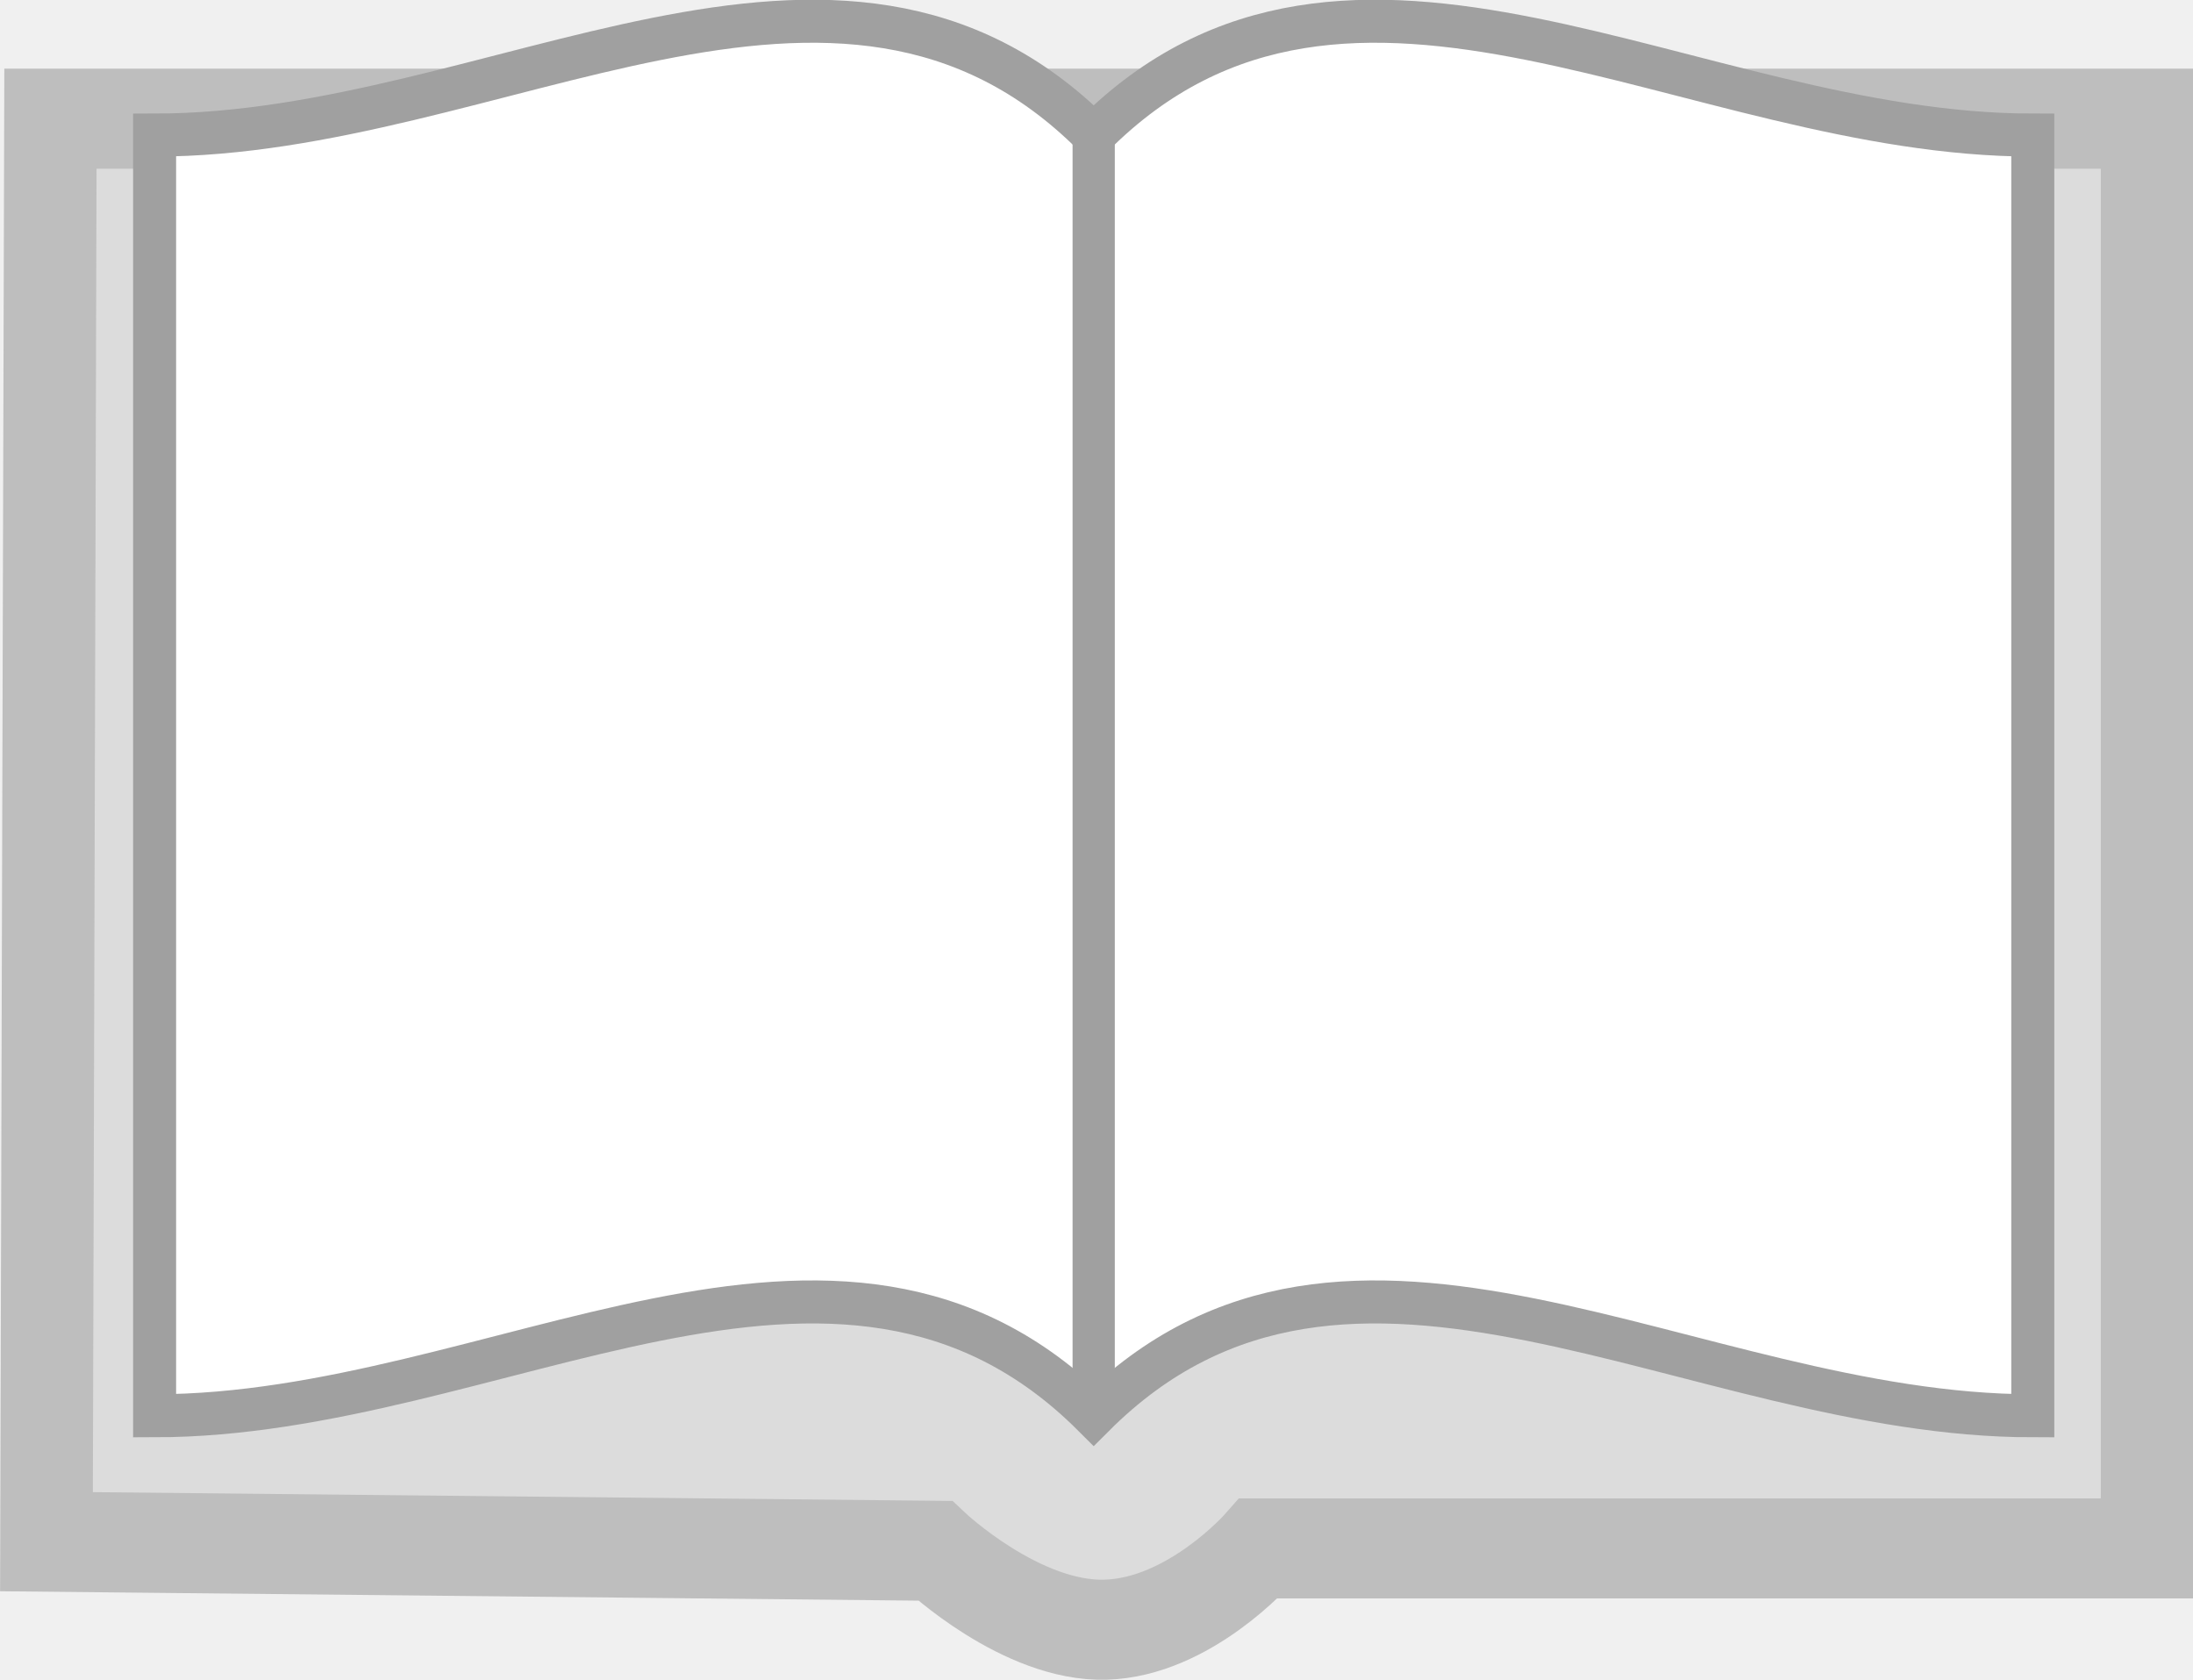
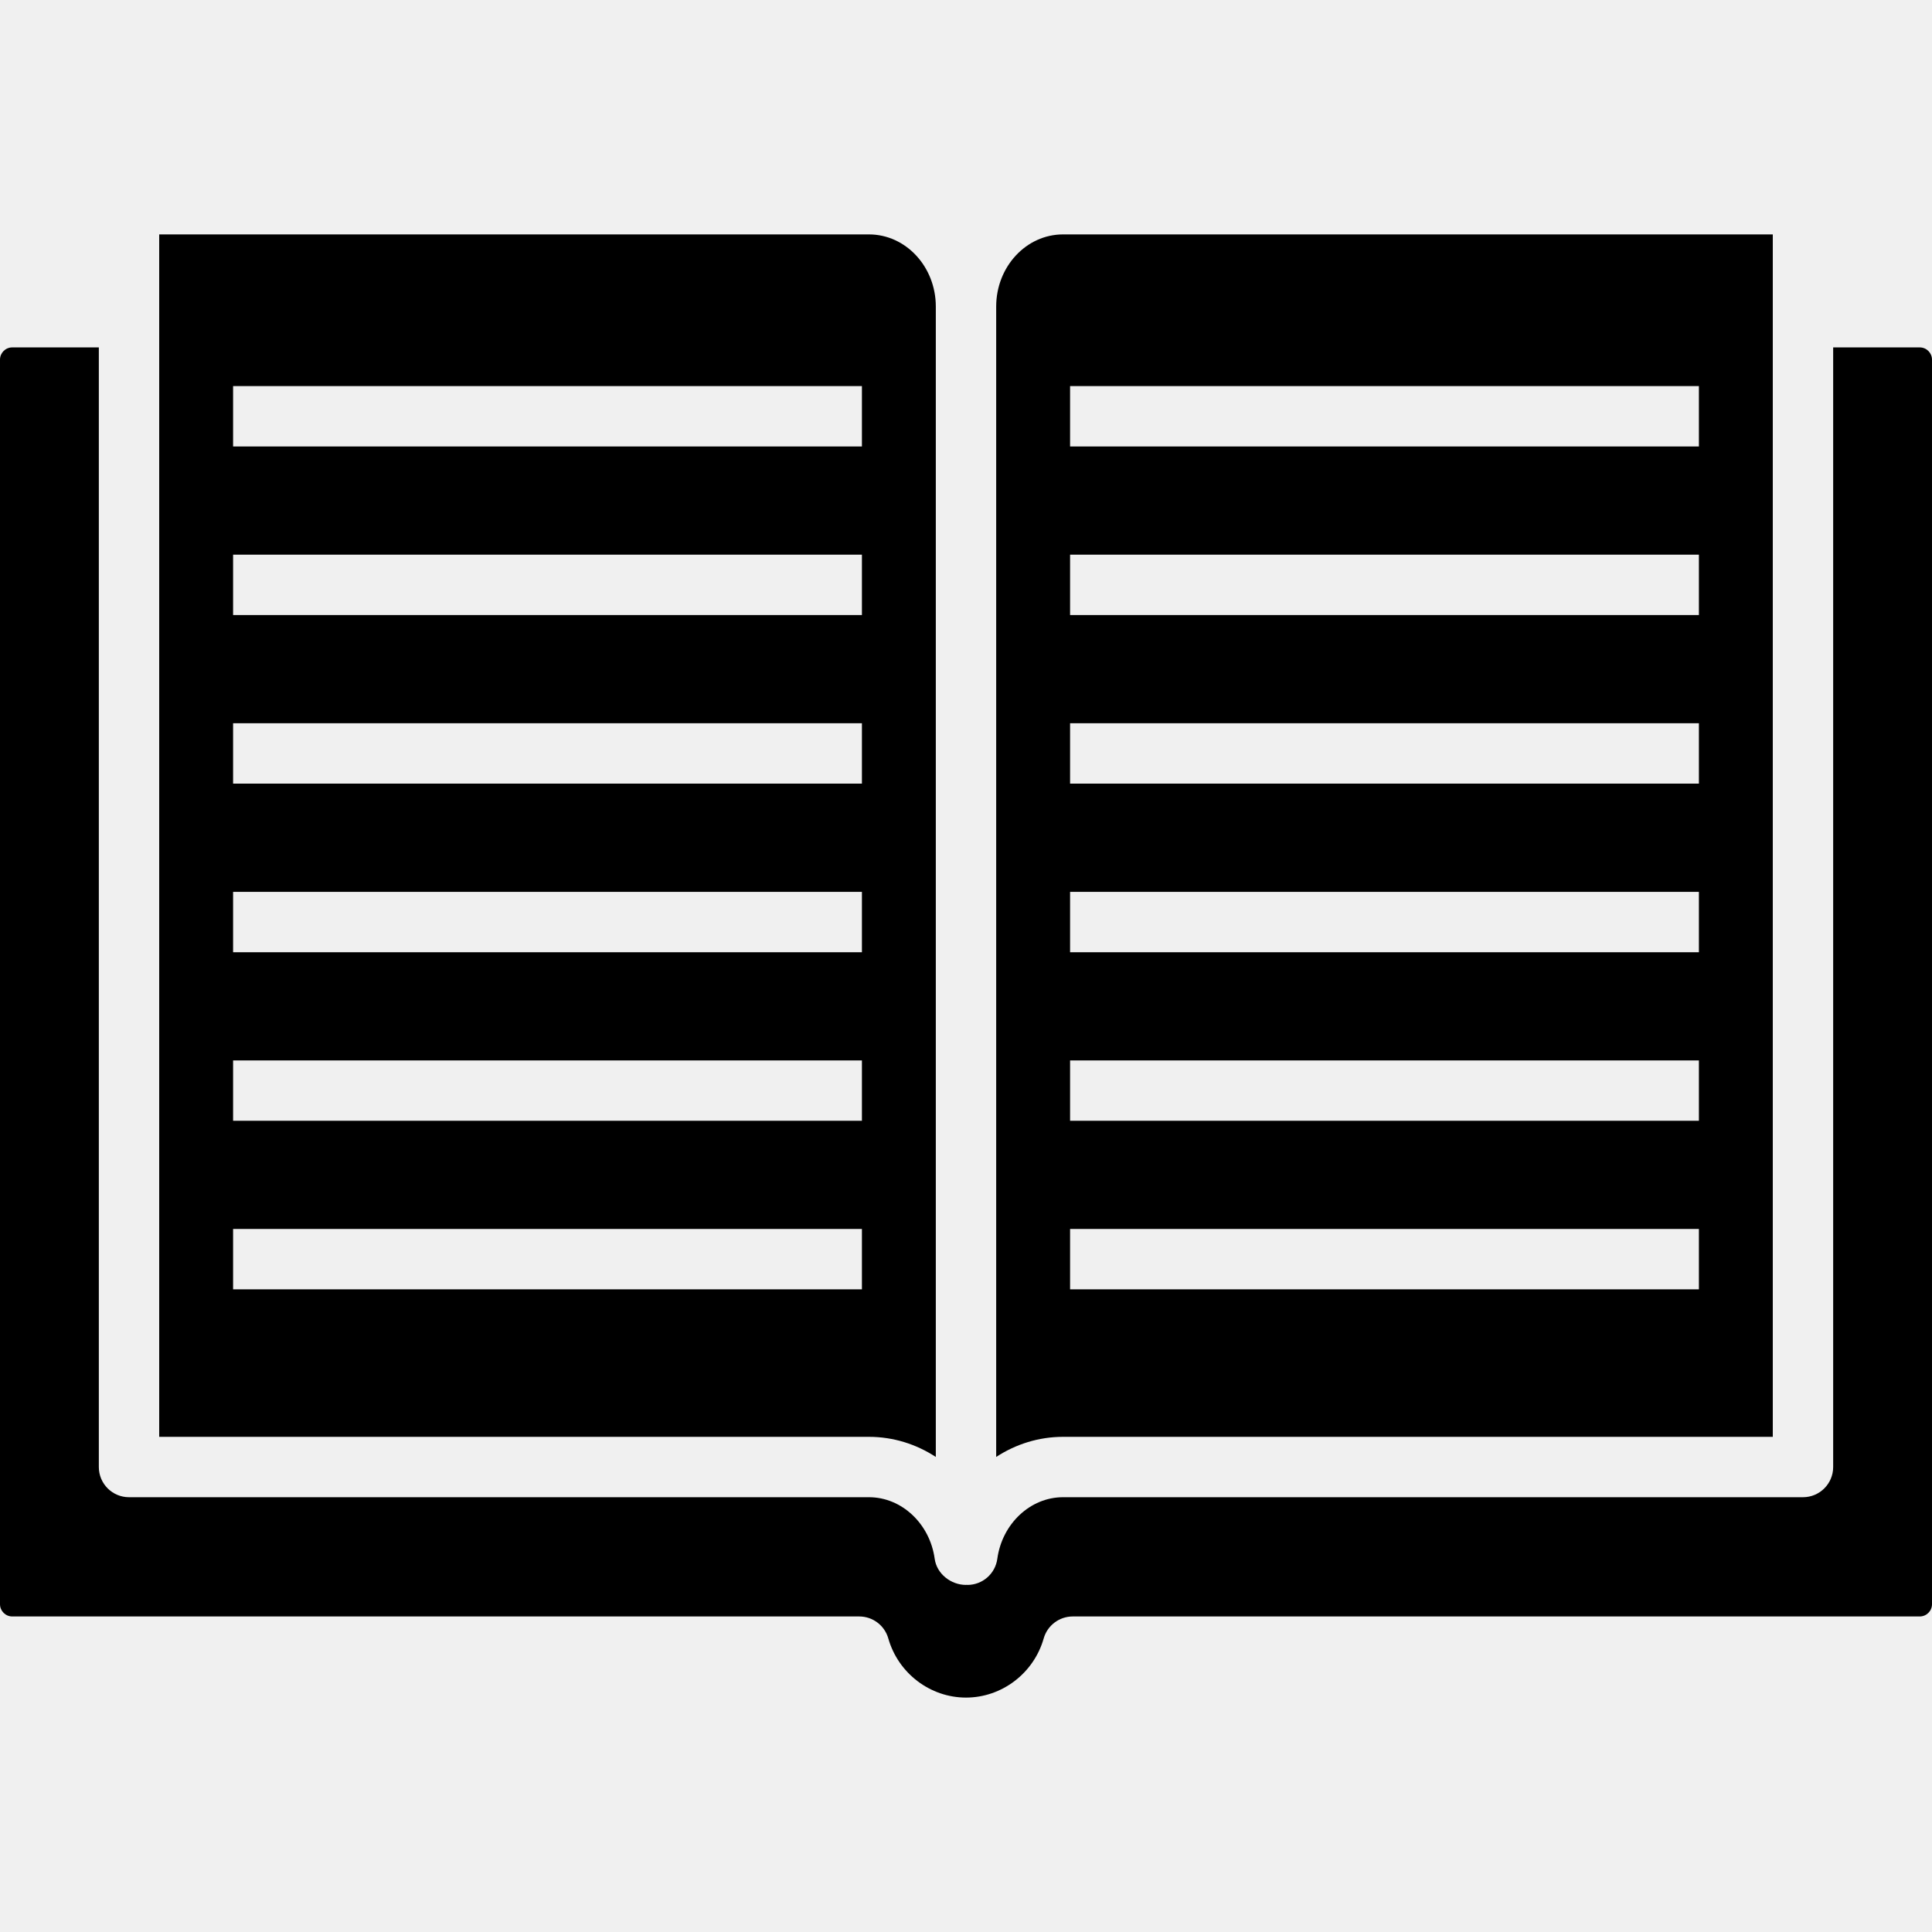
- <svg xmlns="http://www.w3.org/2000/svg" id="svg3264" viewBox="0 0 273.06 209.15" version="1.1">
-   <g id="layer1" transform="translate(-257.74 -285.07)">
-     <g id="g4155" transform="translate(217.42 -308.04)">
-       <g id="g4107-2" transform="matrix(1.0835 0 0 1.1719 -241.34 -122.93)">
-         <path id="path4091-5" style="stroke:#bebebe;stroke-width:10.63;fill:#dcdcdc" d="m265.75 623.62h240.94v151.89h-102.09s-7.957 8.389-17.617 8.637c-9.66 0.248-19.568-8.383-19.568-8.383l-102.12-0.967z" />
-       </g>
-       <g id="g4103-8" transform="translate(-206.18 -6.6133)">
-         <path id="path4093-0" style="stroke:#a0a0a0;stroke-width:5.356;fill:#ffffff" d="m265.75 616.54c42.52 0 85.039-31.89 116.93 0 31.89-31.89 74.409 0 116.93 0v159.45c-42.52 0-85.039-31.89-116.93 0-31.89-31.89-74.409 0-116.93 0z" />
-         <path id="path4095-1" style="stroke:#a0a0a0;stroke-width:5.257;fill:none" d="m382.68 616.54v157.64" />
-       </g>
+ <svg xmlns="http://www.w3.org/2000/svg" version="1.1" id="Layer_1" viewBox="0 0 481.882 481.882" xml:space="preserve">
+   <g>
+     <g>
+       <path d="M265.135,58.467c-9.191,0-16.665,8.073-16.665,17.992v286.934c4.875-3.184,10.606-5.015,16.665-5.015h177.037V58.467    H265.135z M423.742,321.591H266.9v-15.059h156.842V321.591z M423.742,279.548H266.9v-15.059h156.842V279.548z M423.742,237.504    H266.9v-15.059h156.842V237.504z M423.742,195.452H266.9v-15.059h156.842V195.452z M423.742,153.408H266.9v-15.059h156.842    V153.408z M423.742,111.357H266.9V96.298h156.842V111.357z" />
+     </g>
+   </g>
+   <g>
+     <g>
+       <path d="M216.746,58.467H39.709v299.912h177.037c6.059,0,11.79,1.83,16.666,5.015V76.459    C233.412,66.54,225.937,58.467,216.746,58.467z M214.981,321.591H58.139v-15.059h156.842V321.591z M214.981,279.548H58.139    v-15.059h156.842V279.548z M214.981,237.504H58.139v-15.059h156.842V237.504z M214.981,195.452H58.139v-15.059h156.842V195.452z     M214.981,153.408H58.139v-15.059h156.842V153.408z M214.981,111.357H58.139V96.298h156.842V111.357z" />
+     </g>
+   </g>
+   <g>
+     <g>
+       <path d="M478.823,86.65h-21.592v279.258c0,4.161-3.371,7.529-7.529,7.529H265.135c-8.143,0-15.188,6.603-16.385,15.368    c-0.508,3.728-3.695,6.508-7.46,6.508c-0.061,0-0.115-0.033-0.176-0.035c-0.061,0.002-0.111,0.035-0.172,0.035    c-3.765,0-7.302-2.78-7.81-6.508c-1.198-8.765-8.242-15.368-16.385-15.368H32.18c-4.158,0-7.529-3.368-7.529-7.529V86.65H3.058    C1.371,86.65,0,88.018,0,89.702v310.419c0,1.684,1.371,3.059,3.058,3.059h211.257c3.364,0,6.32,2.235,7.242,5.47    c2.471,8.691,10.442,14.765,19.383,14.765s16.911-6.074,19.382-14.765c0.922-3.235,3.878-5.47,7.243-5.47h211.257    c1.687,0,3.059-1.375,3.059-3.059V89.702C481.882,88.018,480.51,86.65,478.823,86.65z" />
    </g>
  </g>
</svg>
